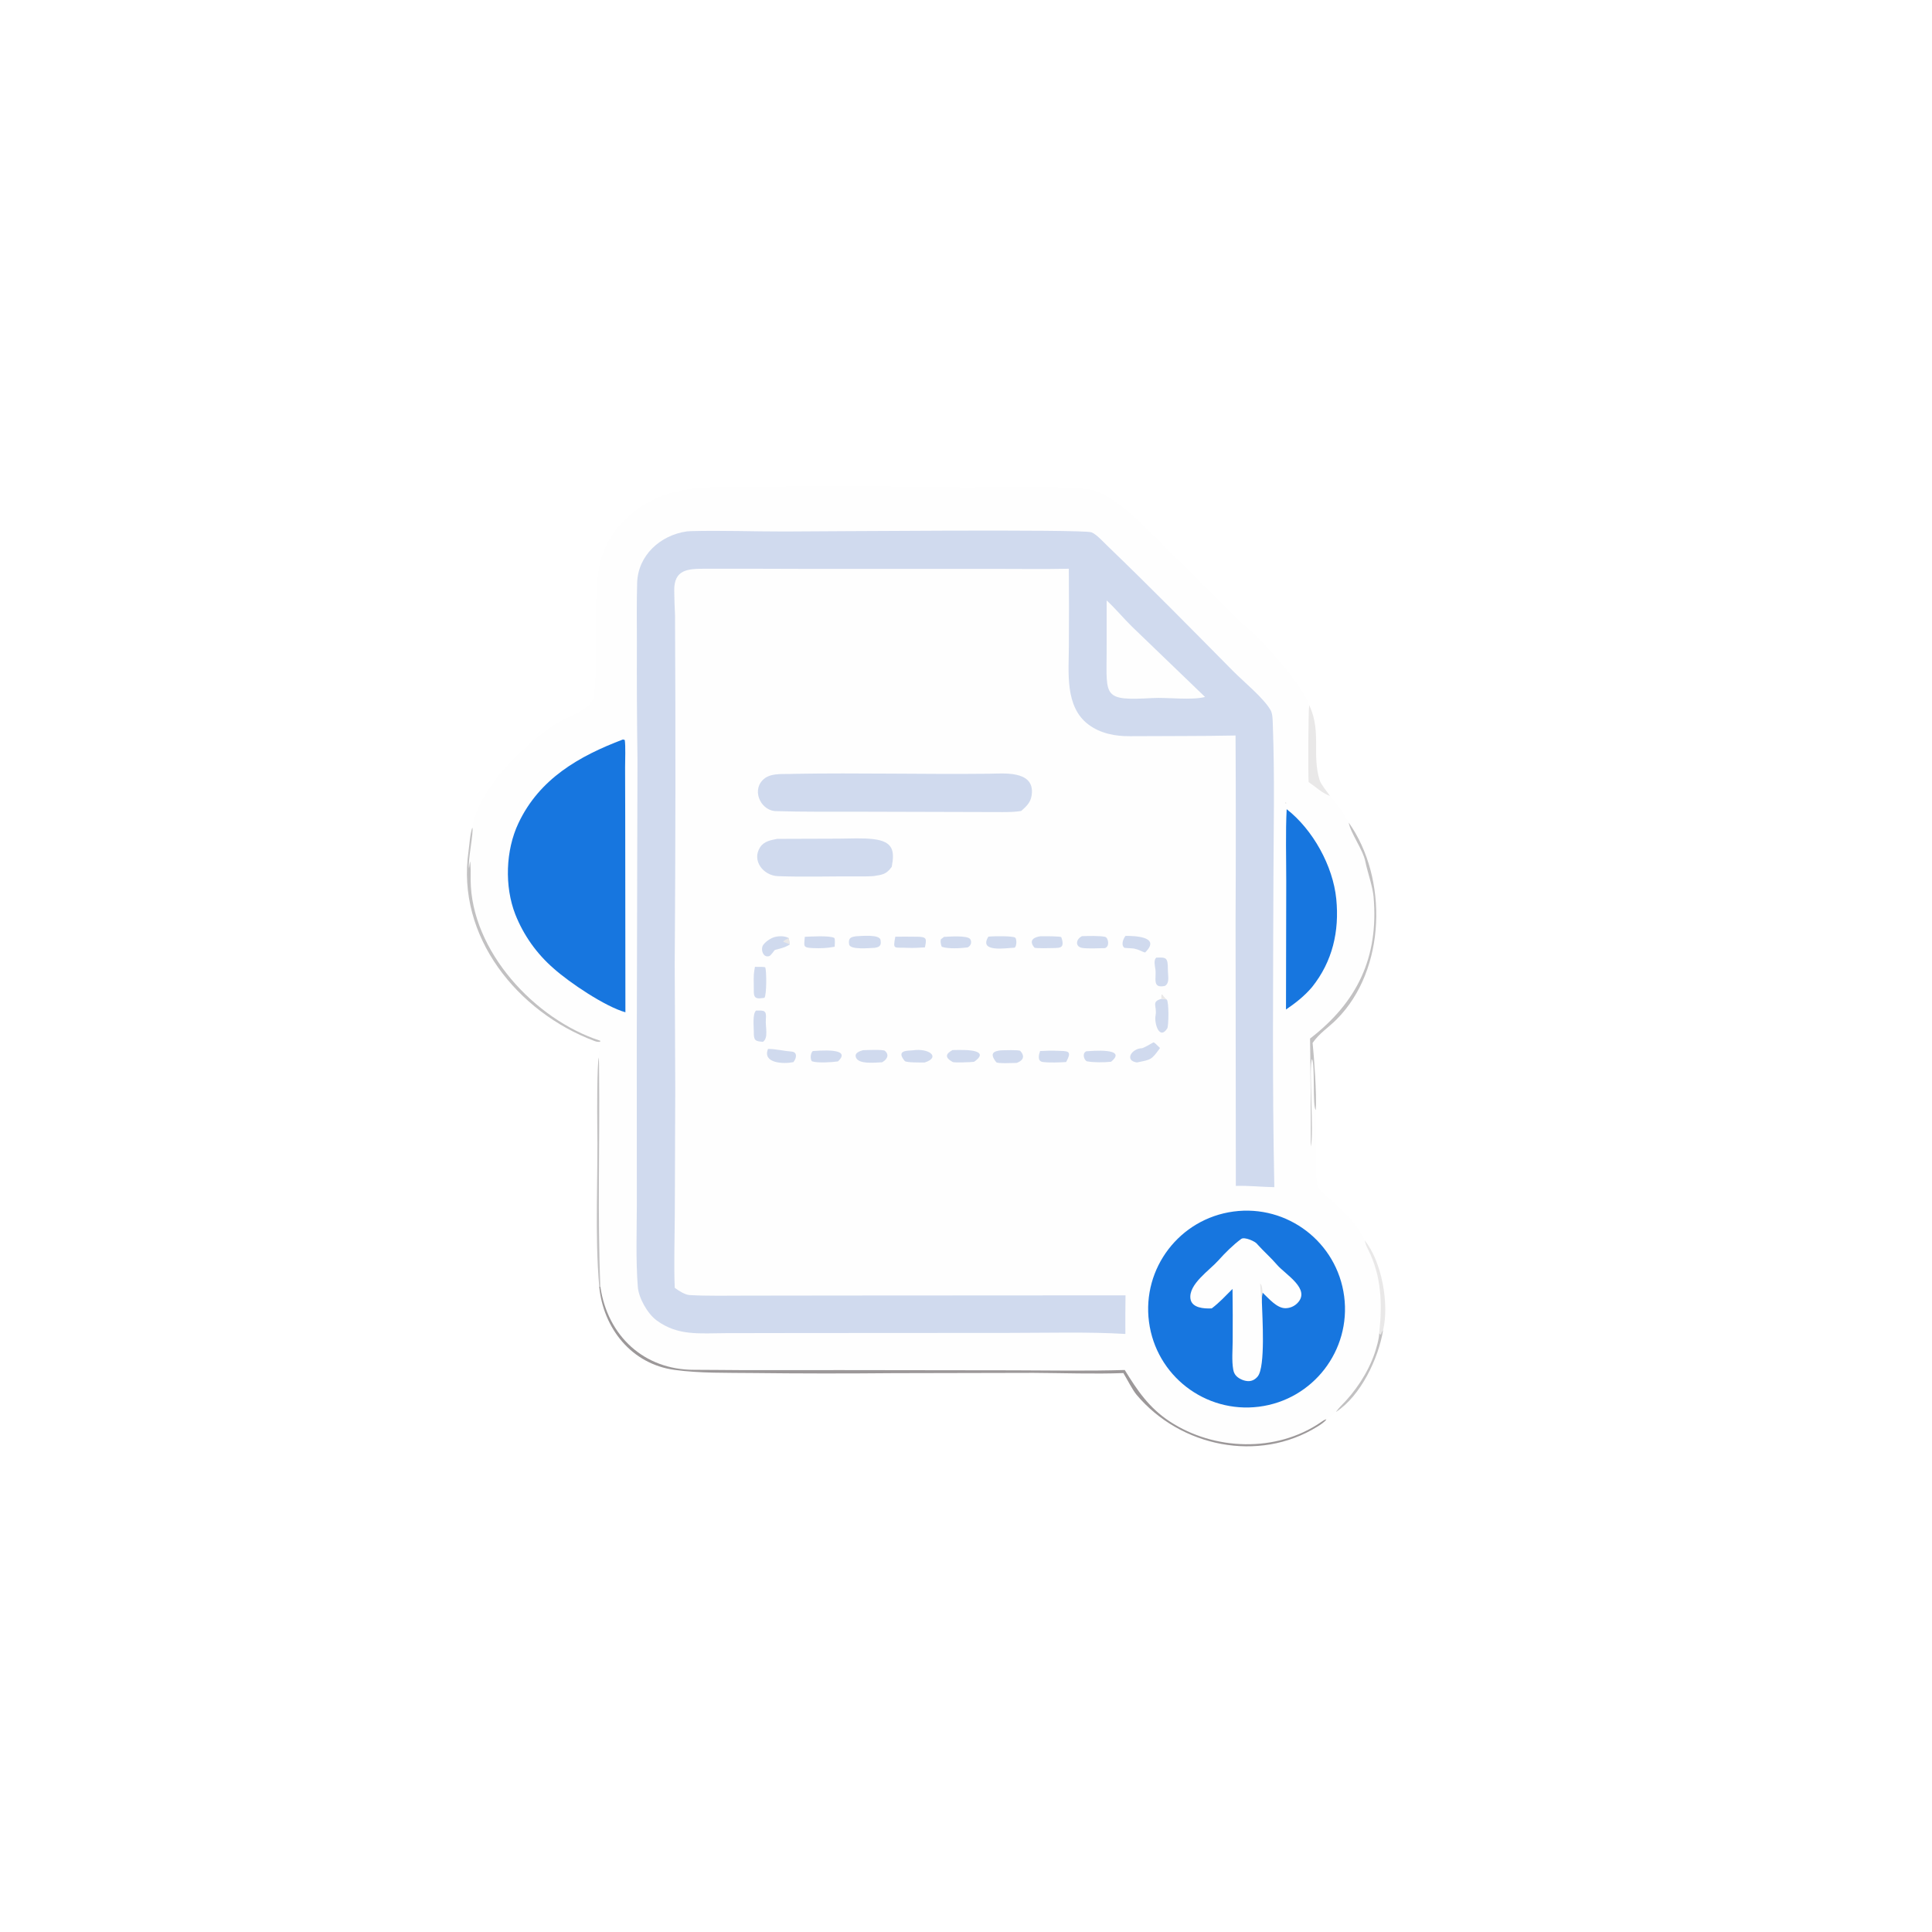
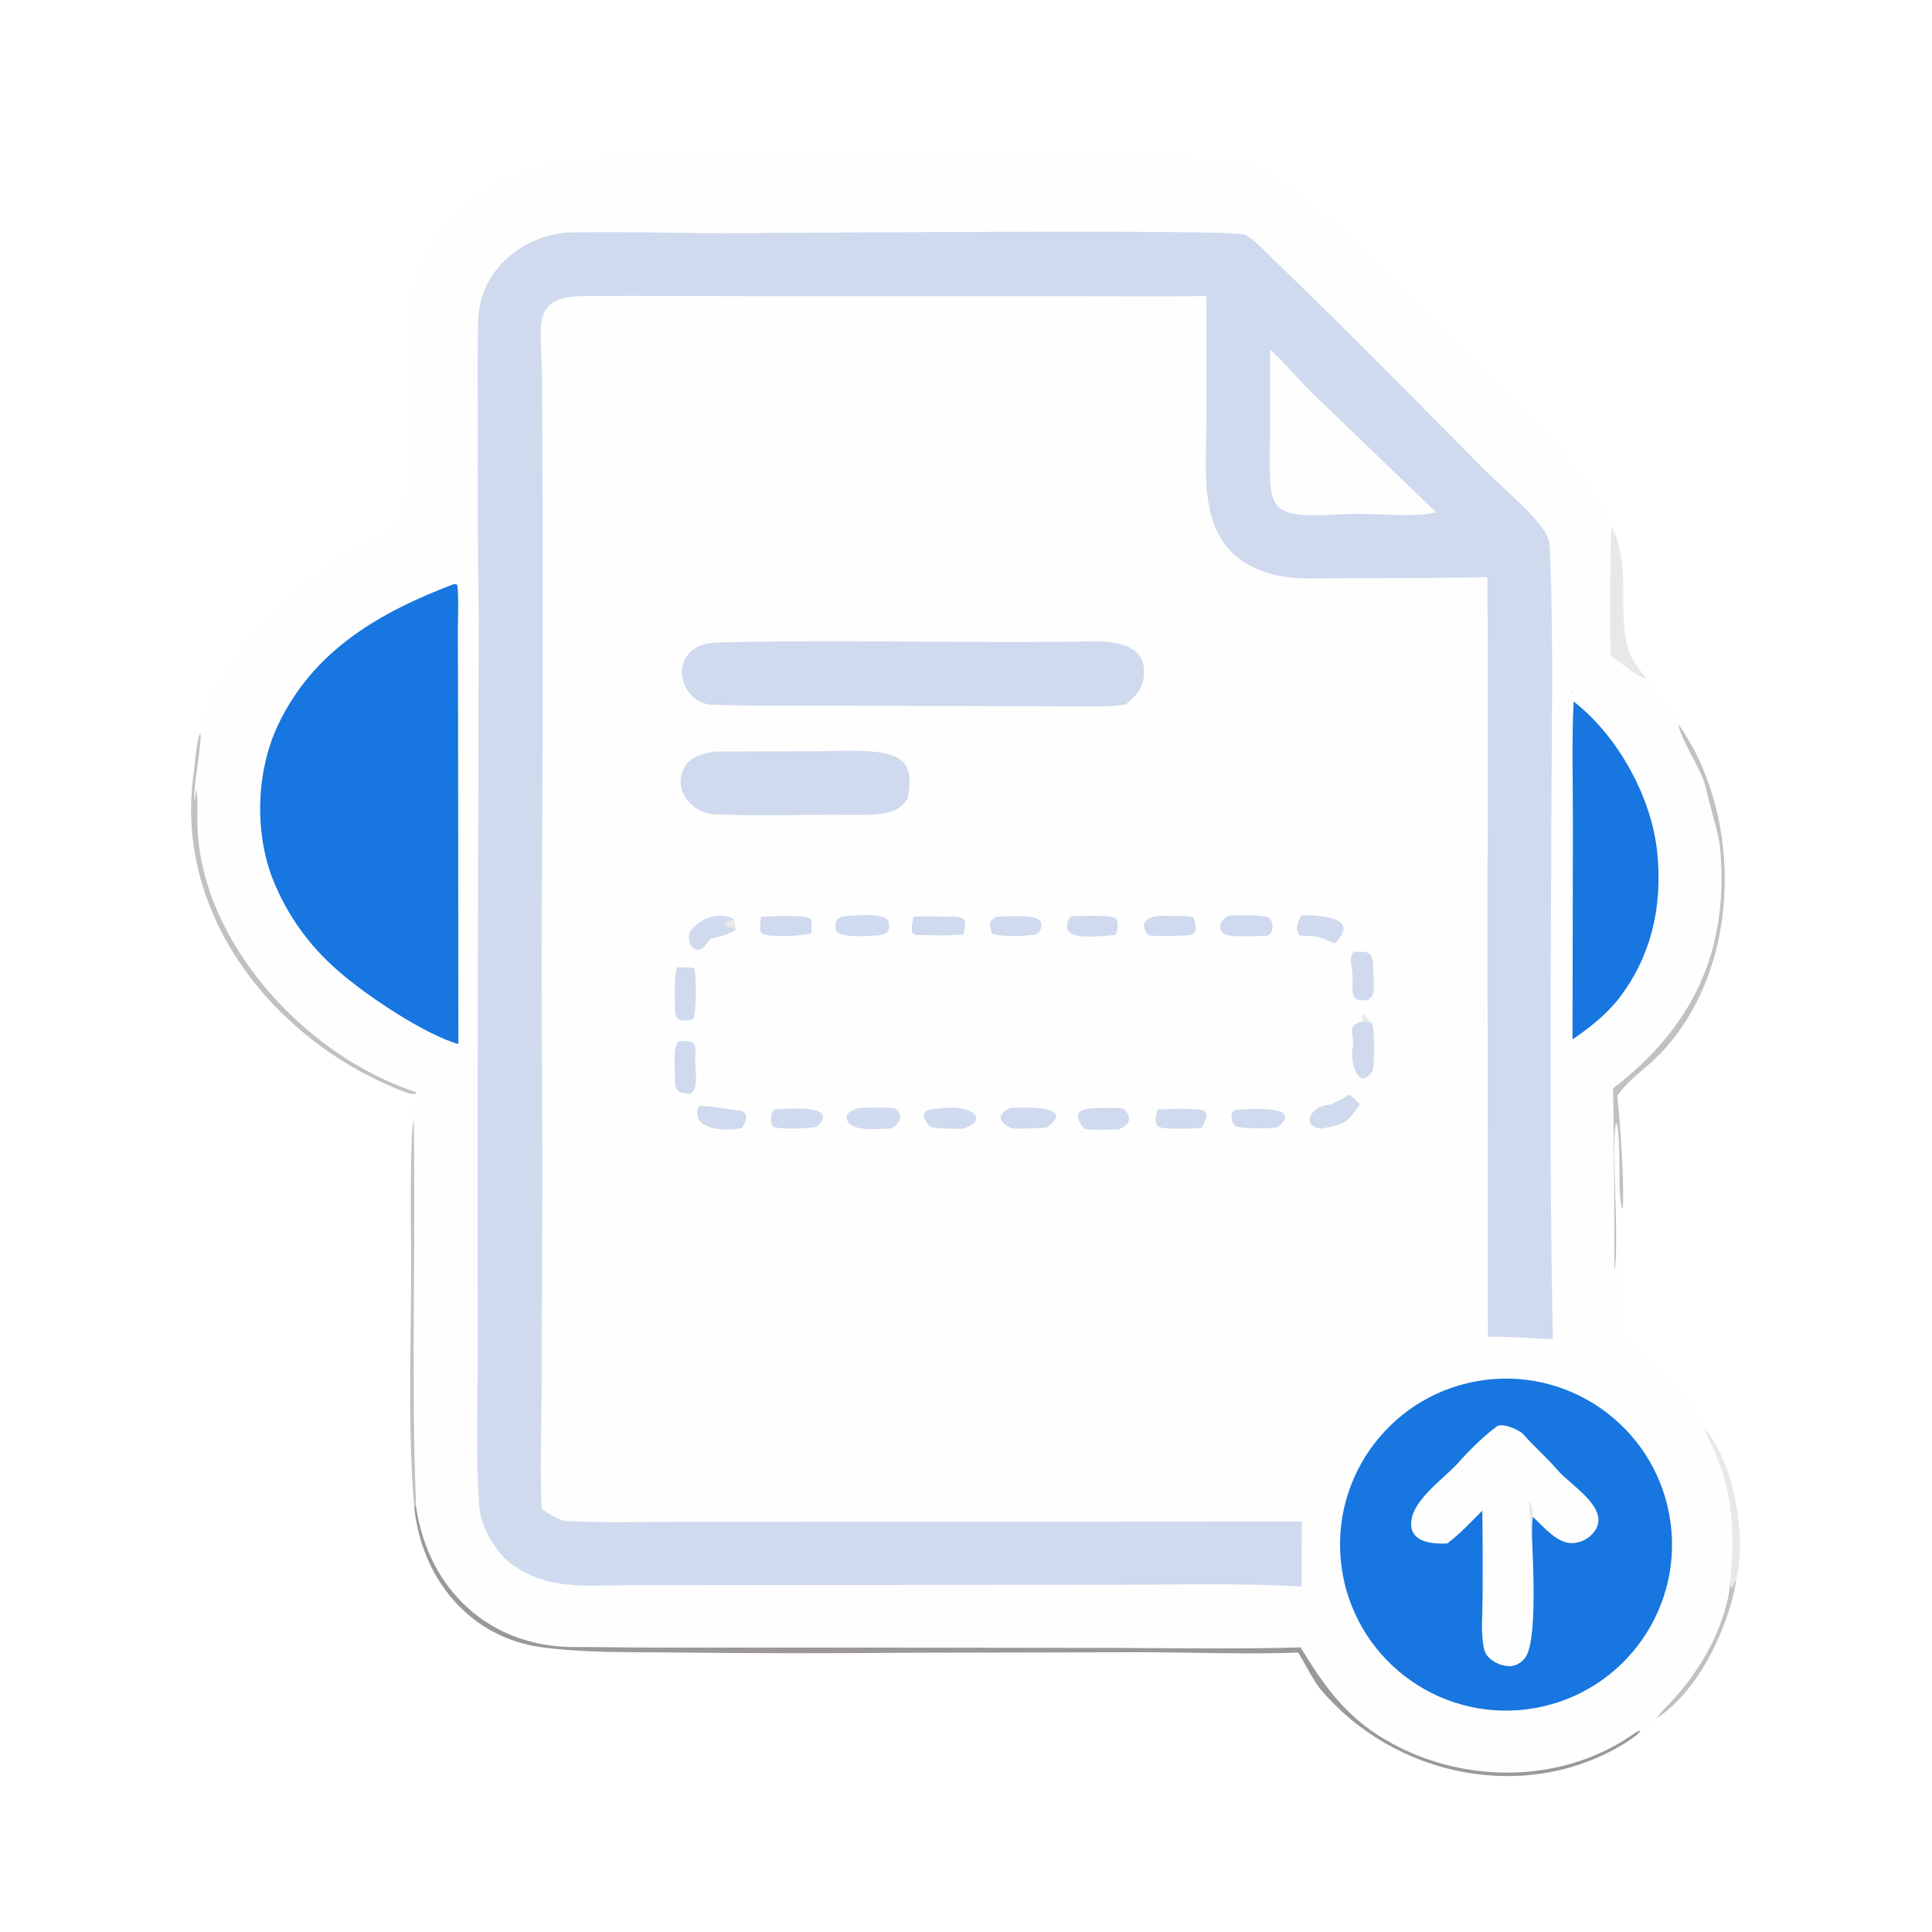
- <svg xmlns="http://www.w3.org/2000/svg" version="1.1" style="display: block;" viewBox="0 0 2048 2048">
+ <svg xmlns="http://www.w3.org/2000/svg" version="1.1" style="display: block;" viewBox="374.86 416.86 1214.29 1214.29">
  <path transform="translate(0,0)" fill="rgb(254,254,254)" d="M 500.626 877.29 C 506.908 836.027 555.144 789.919 588.245 767.874 C 600.564 759.669 627.92 752.656 629.726 736.876 C 634.728 693.162 628.34 647.89 634.613 604.118 C 640.702 560.856 679.585 528.024 721.056 520.205 C 754.523 513.894 790.196 516.404 824.058 515.836 C 887.517 514.435 950.413 515.863 1013.95 516.499 C 1059.44 516.954 1107.97 514.043 1153.46 518.591 C 1182.18 521.463 1226.59 572.132 1246.24 590.949 C 1252.89 597.326 1268.8 611.82 1273.17 618.028 C 1286.98 630.569 1303 647.982 1317.67 661.833 C 1334.62 674.455 1382.03 727.063 1387.84 747.509 L 1388.56 749.175 C 1400.69 776.498 1390.54 799.983 1398.86 827.005 C 1400.25 831.514 1406.92 839.435 1409.89 843.734 C 1419.2 854.71 1422.63 859.479 1429.72 871.989 C 1471.37 930.821 1469.59 1027.55 1416.98 1080.49 C 1408.15 1089.37 1398.88 1094.9 1391.42 1105.53 C 1393.04 1121.59 1395.95 1160.13 1394.76 1176.7 C 1395 1197.93 1393.84 1237.83 1396.32 1257.13 C 1400.24 1263.52 1407.14 1268.61 1412.85 1273.69 C 1427.4 1286.63 1438.14 1297.14 1446.59 1314.85 C 1464.74 1337.07 1472.78 1382.26 1466.15 1410.04 C 1461.22 1440.13 1442.34 1479.84 1416.13 1496.77 C 1413.04 1499.24 1409.24 1502.46 1406.04 1504.62 C 1404.15 1507.43 1399.44 1510.45 1396.44 1512.31 C 1334.18 1550.87 1251.3 1533.88 1204.75 1478.47 C 1200.44 1473.34 1194.57 1461.64 1190.83 1455.51 C 1160.83 1456.68 1125.76 1455.46 1095.45 1455.3 L 946.83 1455.62 C 897.133 1456.09 847.434 1456.04 797.739 1455.47 C 770.287 1455.15 742.376 1455.83 715.183 1452.17 C 669.472 1446.03 639.416 1408.12 635.188 1363.65 C 630.332 1308.44 634.075 1246.72 633.13 1190.95 C 632.953 1180.51 632.84 1128.31 634.74 1120.86 L 636.067 1104.39 C 633.55 1104.48 632.403 1104.34 630.008 1103.44 C 548.691 1072.87 483.499 992.813 496.656 902.301 C 497.801 894.424 498.058 884.882 500.626 877.29 z" />
  <path transform="translate(0,0)" fill="rgb(156,152,153)" d="M 635.188 1363.65 L 636.398 1363.9 C 644.052 1416.27 682.869 1452.21 735.936 1452.05 C 752.05 1452 768.529 1452.36 784.707 1452.37 L 894.404 1452.36 L 1074.3 1452.59 C 1112.92 1452.71 1153.77 1453.43 1192.27 1452.24 C 1205.57 1473.93 1218.2 1492.53 1240.01 1506.82 C 1287.2 1537.76 1352.88 1539.94 1400.03 1507.73 C 1401.53 1506.7 1404.42 1504.54 1406.04 1504.62 C 1404.15 1507.43 1399.44 1510.45 1396.44 1512.31 C 1334.18 1550.87 1251.3 1533.88 1204.75 1478.47 C 1200.44 1473.34 1194.57 1461.64 1190.83 1455.51 C 1160.83 1456.68 1125.76 1455.46 1095.45 1455.3 L 946.83 1455.62 C 897.133 1456.09 847.434 1456.04 797.739 1455.47 C 770.287 1455.15 742.376 1455.83 715.183 1452.17 C 669.472 1446.03 639.416 1408.12 635.188 1363.65 z" />
  <path transform="translate(0,0)" fill="rgb(194,193,194)" d="M 1429.72 871.989 C 1471.37 930.821 1469.59 1027.55 1416.98 1080.49 C 1408.15 1089.37 1398.88 1094.9 1391.42 1105.53 C 1393.04 1121.59 1395.95 1160.13 1394.76 1176.7 C 1391.07 1172.52 1394.23 1128.98 1390.74 1122.6 C 1387.05 1130.68 1393.01 1201.3 1389.51 1215.37 C 1389.58 1177.22 1389.31 1139.07 1388.7 1100.92 C 1438.41 1062.64 1461.63 1015.15 1456.06 950.743 C 1455.09 939.547 1449.47 924.052 1447.27 913.056 C 1444.8 900.688 1431.43 882.738 1429.72 871.989 z" />
  <path transform="translate(0,0)" fill="rgb(194,193,194)" d="M 500.626 877.29 C 502.519 880.802 495.617 913.22 497.206 920.558 L 498.286 913 C 499.205 916.506 498.863 928.25 498.895 932.744 C 499.431 1008.08 567.051 1080.88 636.371 1103.26 L 636.067 1104.39 C 633.55 1104.48 632.403 1104.34 630.008 1103.44 C 548.691 1072.87 483.499 992.813 496.656 902.301 C 497.801 894.424 498.058 884.882 500.626 877.29 z" />
  <path transform="translate(0,0)" fill="rgb(233,232,232)" d="M 1387.84 747.509 L 1388.56 749.175 C 1400.69 776.498 1390.54 799.983 1398.86 827.005 C 1400.25 831.514 1406.92 839.435 1409.89 843.734 C 1401.13 840.572 1394.9 834.212 1387.16 828.96 C 1386.67 820.16 1386.72 753.955 1387.84 747.509 z" />
  <path transform="translate(0,0)" fill="rgb(194,193,194)" d="M 634.74 1120.86 C 635.121 1127 635.009 1133.08 635.073 1139.22 C 635.863 1213.88 633.338 1289.34 636.398 1363.9 L 635.188 1363.65 C 630.332 1308.44 634.075 1246.72 633.13 1190.95 C 632.953 1180.51 632.84 1128.31 634.74 1120.86 z" />
  <path transform="translate(0,0)" fill="rgb(233,232,232)" d="M 1446.59 1314.85 C 1464.74 1337.07 1472.78 1382.26 1466.15 1410.04 C 1463.07 1413.5 1464.8 1416.6 1461.99 1413.36 C 1465.45 1382.63 1464.57 1353.12 1450.36 1324.72 C 1448.61 1321.23 1447.47 1318.66 1446.59 1314.85 z" />
  <path transform="translate(0,0)" fill="rgb(194,193,194)" d="M 1466.15 1410.04 C 1461.22 1440.13 1442.34 1479.84 1416.13 1496.77 C 1417.58 1494.78 1419.12 1492.69 1420.83 1491 C 1436.6 1475.36 1449.9 1455.6 1457.18 1434.55 C 1458.72 1430.11 1462.18 1418.3 1461.99 1413.36 C 1464.8 1416.6 1463.07 1413.5 1466.15 1410.04 z" />
  <path transform="translate(0,0)" fill="rgb(208,218,238)" d="M 728.115 563.301 C 729.574 563.171 731.012 563.046 732.478 563.009 C 765.61 562.171 798.893 563.454 832.044 563.413 C 868.392 563.367 1147.97 560.777 1156.99 564.286 C 1162.3 566.355 1169.22 574.127 1173.37 578.12 C 1218.72 621.703 1263.07 666.817 1307.31 711.543 C 1318.46 722.807 1339.7 740.058 1346.95 752.937 C 1349.25 757.013 1349.11 764.932 1349.28 769.63 C 1351.27 824.054 1350.05 879.012 1349.89 933.486 C 1349.58 1041.72 1348.59 1150.25 1350.85 1258.46 C 1336.8 1258.2 1324.45 1256.73 1310.04 1257.08 L 1309.76 975.96 C 1310.09 910.529 1310.09 845.096 1309.74 779.665 C 1272.52 780.413 1235.16 780.116 1197.93 780.406 C 1182.35 780.528 1166.52 777.591 1153.81 768.046 C 1128.45 749.003 1133.02 712.3 1133.07 684.207 C 1133.25 657.097 1133.23 629.986 1133 602.877 C 1106.17 603.456 1077.43 602.982 1050.44 603.017 L 852.066 603.029 C 817.183 602.973 782.236 602.742 747.401 602.866 C 729.029 602.932 714.573 603.56 714.704 625.871 C 714.757 634.861 715.223 643.834 715.565 652.75 C 716.217 775.872 716.104 898.997 715.227 1022.12 L 715.804 1153.72 L 715.301 1289.14 C 715.182 1313.08 714.278 1341.57 715.263 1365.13 C 719.172 1368.09 726.196 1372.58 731.053 1372.84 C 750.599 1373.89 771.432 1373.46 791.034 1373.42 L 896.771 1373.29 L 1193.09 1373.12 C 1192.89 1386.76 1192.84 1400.41 1192.93 1414.05 C 1154.96 1411.67 1107.33 1412.96 1068.33 1412.94 L 846.121 1413.07 L 768.927 1413.2 C 741.972 1413.23 718.971 1416.39 696.256 1399.84 C 686.399 1392.65 677.001 1376 676.085 1363.92 C 673.938 1335.65 674.976 1306.36 675.07 1277.98 L 674.995 1108.69 L 675.744 804.681 C 675.164 763.503 674.961 722.32 675.134 681.138 C 675.074 660.074 674.807 639.064 675.401 618.006 C 676.231 588.598 700.074 567.273 728.115 563.301 z" />
  <path transform="translate(0,0)" fill="rgb(254,254,254)" d="M 1173.1 636.5 C 1181.65 644.239 1191.18 655.671 1200.04 664.327 L 1277.41 738.807 C 1263.23 742.563 1237.22 739.102 1221.93 739.954 C 1169.34 742.883 1172.84 739.057 1173.08 691.632 L 1173.1 636.5 z" />
  <path transform="translate(0,0)" fill="rgb(23,118,223)" d="M 1307.48 1284.28 C 1364.75 1276.56 1417.38 1316.87 1424.87 1374.17 C 1432.35 1431.47 1391.83 1483.94 1334.49 1491.18 C 1277.5 1498.38 1225.4 1458.15 1217.97 1401.18 C 1210.53 1344.22 1250.55 1291.96 1307.48 1284.28 z" />
  <path transform="translate(0,0)" fill="rgb(254,254,254)" d="M 1284.49 1386.95 C 1276.43 1387.36 1263.27 1386.61 1261.92 1376.67 C 1259.83 1361.32 1282.08 1346.64 1291.3 1336.33 C 1298.65 1328.11 1307.29 1319.5 1315.8 1313.28 C 1319.07 1310.88 1330.75 1315.81 1332.75 1318.89 C 1339.32 1326.26 1347.37 1333.31 1353.73 1340.76 C 1362.52 1351.05 1390.1 1366.51 1375.14 1381.52 C 1371.8 1384.84 1367.3 1386.72 1362.59 1386.75 C 1353.54 1386.77 1345.15 1376.63 1338.29 1370.16 C 1337.49 1374.84 1337.81 1376.05 1337.67 1380.73 C 1338.11 1396.06 1341.55 1448.74 1333.28 1459 C 1330.9 1461.96 1327.72 1463.92 1323.85 1464.05 C 1319.41 1464.19 1313.94 1461.94 1310.77 1458.84 C 1308.8 1456.9 1307.79 1454.59 1307.3 1451.9 C 1305.57 1442.39 1306.65 1431.22 1306.68 1421.55 C 1306.82 1403.14 1306.77 1384.73 1306.52 1366.32 C 1299.05 1373.74 1292.93 1380.54 1284.49 1386.95 z" />
  <path transform="translate(0,0)" fill="rgb(233,232,232)" d="M 1337.67 1380.73 C 1336.74 1379.61 1335.79 1360.99 1335.83 1360.94 C 1337.72 1360.86 1338.48 1368.59 1338.29 1370.16 C 1337.49 1374.84 1337.81 1376.05 1337.67 1380.73 z" />
  <path transform="translate(0,0)" fill="rgb(23,118,223)" d="M 660.354 783.873 L 662.292 784.422 C 663.239 790.942 662.652 806.076 662.626 813.311 L 662.761 865.331 L 662.953 1073.06 C 641.346 1066.95 603.779 1041.67 586.987 1026.68 C 568.975 1011.1 554.994 991.399 546.232 969.253 C 534.665 939.513 535.979 901.438 549.502 872.729 C 571.785 825.421 613.859 801.512 660.354 783.873 z" />
  <path transform="translate(0,0)" fill="rgb(208,218,238)" d="M 837.571 820.437 C 838.873 820.367 840.175 820.32 841.478 820.298 C 910.356 819.098 979.575 820.94 1048.52 820.176 C 1063.33 820.012 1094.89 816.552 1093.88 840.006 C 1093.48 849.541 1089.17 853.842 1082.45 859.674 C 1074.96 860.779 1070.55 860.793 1062.92 860.848 L 905.012 860.418 C 877.97 860.398 851.11 860.648 823.959 859.849 C 807.577 860.62 796.69 839.464 808.159 827.264 C 815.627 819.321 827.186 820.73 837.571 820.437 z" />
  <path transform="translate(0,0)" fill="rgb(23,118,223)" d="M 1363.92 857.76 C 1391.72 879.365 1413.05 917.989 1416.5 952.919 C 1419.88 987.211 1412.56 1019.15 1390.86 1046.31 C 1382.78 1055.86 1373.48 1063.15 1363.21 1070.13 L 1363.47 934.499 C 1363.49 909.953 1362.68 881.853 1363.92 857.76 z" />
  <path transform="translate(0,0)" fill="rgb(208,218,238)" d="M 824.011 889.22 L 888.966 889.001 C 900.733 888.977 914.268 888.116 925.805 889.505 C 946.823 892.037 948.522 901.85 945.263 918.917 C 939.35 927.041 935.293 927.223 925.83 928.702 C 919.85 929.121 913.604 929.06 907.583 929.025 C 879.928 928.859 852.279 929.774 824.64 928.76 C 809.335 928.199 796.536 912.389 805.75 898.112 C 809.85 891.759 817.119 890.557 824.011 889.22 z" />
  <path transform="translate(0,0)" fill="rgb(208,218,238)" d="M 1231.15 1058.82 C 1232.96 1058.94 1234.89 1059.22 1236.7 1059.45 C 1239.28 1061.54 1238.88 1087.75 1237.34 1090.15 C 1229.06 1103.08 1223.33 1084.67 1224.93 1076.5 C 1226.89 1066.44 1219.77 1061.98 1231.15 1058.82 z" />
  <path transform="translate(0,0)" fill="rgb(208,218,238)" d="M 800.273 1024.9 C 802.871 1024.89 810.992 1024.72 811.276 1025.56 C 812.584 1029.43 812.722 1054.34 810.405 1057.68 L 808.521 1057.97 C 798.212 1059.66 799.066 1055.08 799.03 1045.93 C 799.009 1040.41 798.674 1034.35 799.577 1028.91 L 800.273 1024.9 z" />
  <path transform="translate(0,0)" fill="rgb(208,218,238)" d="M 801.498 1071.21 C 809.75 1071.27 812.718 1070.41 811.842 1080.49 C 811.139 1088.58 814.94 1100.11 808.754 1104.38 C 800.41 1103.68 798.973 1103.14 799.054 1093.51 C 799.1 1088.1 797.502 1074.63 801.498 1071.21 z" />
  <path transform="translate(0,0)" fill="rgb(208,218,238)" d="M 914.771 1113.26 C 918.503 1113.13 936.197 1112.37 937.988 1113.9 C 943.68 1118.77 939.245 1123.91 934.97 1126.07 C 928.299 1126.26 910.409 1128.56 907.411 1121.11 C 905.405 1116.12 911.145 1114.33 914.771 1113.26 z" />
  <path transform="translate(0,0)" fill="rgb(208,218,238)" d="M 1009.67 1113.13 C 1013.95 1113.01 1018.22 1112.99 1022.5 1113.07 C 1032.48 1113.28 1047.12 1115.58 1032.51 1125.55 C 1029.84 1125.96 1011.66 1126.7 1009.98 1125.79 C 1000.47 1120.6 1003.22 1116.7 1009.67 1113.13 z" />
  <path transform="translate(0,0)" fill="rgb(208,218,238)" d="M 907.594 992.458 C 912.935 992.29 932.291 990.147 933.407 996.408 C 934.598 1003.09 931.62 1003.96 927.084 1004.74 C 922.183 1004.86 901.073 1007.2 900.115 1001.04 C 899.034 994.108 902.044 993.265 907.594 992.458 z" />
  <path transform="translate(0,0)" fill="rgb(208,218,238)" d="M 1060.82 1113.42 C 1064.11 1113.33 1080.25 1112.72 1081.47 1114 C 1087.56 1120.39 1083.32 1124.9 1077.74 1126.69 C 1073.58 1126.8 1057.39 1127.65 1056.03 1125.93 C 1048.52 1116.43 1053.47 1114.31 1060.82 1113.42 z" />
  <path transform="translate(0,0)" fill="rgb(208,218,238)" d="M 1146.96 992.365 C 1152.94 992.204 1165.76 991.793 1171.44 993.097 C 1174.81 993.869 1176.78 1003.57 1171.08 1005.05 C 1164.81 1005.14 1152.84 1005.82 1147 1004.79 C 1139.64 1003.48 1140.28 995.676 1146.96 992.365 z" />
  <path transform="translate(0,0)" fill="rgb(208,218,238)" d="M 1225.66 1015.14 C 1236.41 1014.73 1237.99 1014.81 1238 1028 C 1238 1034.85 1240.17 1041.7 1234.92 1045.09 C 1220.88 1048.16 1226.04 1036.76 1224.76 1027.5 C 1224.24 1023.74 1222.72 1017.84 1225.66 1015.14 z" />
  <path transform="translate(0,0)" fill="rgb(208,218,238)" d="M 1222.52 1105.04 C 1223.84 1105.27 1223.92 1105.4 1225.01 1106.44 L 1229.67 1110.93 C 1220.58 1123.58 1220.33 1123.22 1205.15 1126.24 C 1191.49 1124.24 1199.78 1111.37 1210.33 1111.21 C 1211.8 1111.19 1220.65 1106.17 1222.52 1105.04 z" />
  <path transform="translate(0,0)" fill="rgb(208,218,238)" d="M 821.282 1007.04 C 819.945 1008.63 817.046 1012.9 815.511 1013.45 C 808.791 1015.84 805.899 1005.95 809.102 1001.6 C 811.893 997.816 817.293 994.236 821.534 993.209 C 826.265 992.063 831.916 992.091 836.109 994.386 C 836.565 996.712 836.943 998.974 837.121 1001.34 C 831.022 1004.85 828.014 1005.15 821.282 1007.04 z" />
  <path transform="translate(0,0)" fill="rgb(233,232,232)" d="M 836.109 994.386 C 836.565 996.712 836.943 998.974 837.121 1001.34 C 832.03 997.73 825.307 999.642 836.109 994.386 z" />
  <path transform="translate(0,0)" fill="rgb(208,218,238)" d="M 853.11 993.044 C 857.587 992.9 879.966 991.432 884.362 994.289 C 885.391 994.958 884.905 1001.76 884.803 1003.57 C 876.315 1005.12 870.583 1005.34 861.901 1005.02 C 850.529 1004.6 852.476 1002.91 853.11 993.044 z" />
  <path transform="translate(0,0)" fill="rgb(208,218,238)" d="M 949.072 992.913 C 957.197 992.855 965.322 992.88 973.446 992.988 C 982.546 993.191 982.284 995.527 980.451 1004.27 C 974.629 1004.48 968.371 1005.08 962.595 1004.75 C 947.731 1003.88 946.262 1007.6 949.072 992.913 z" />
  <path transform="translate(0,0)" fill="rgb(208,218,238)" d="M 1103.07 992.473 C 1106.63 992.469 1124.6 992.29 1125.04 993.53 C 1129.26 1005.62 1122.74 1004.56 1118.12 1004.95 C 1114.26 1004.98 1097.39 1005.59 1096.45 1004.45 C 1089.51 996.014 1097.47 993.146 1103.07 992.473 z" />
  <path transform="translate(0,0)" fill="rgb(208,218,238)" d="M 1047.75 992.866 L 1050.05 992.687 C 1053.67 992.442 1072.87 991.967 1076.07 993.888 C 1077.64 994.831 1078.15 1002.2 1075.65 1004.57 C 1066.32 1004.93 1037.05 1009.97 1047.75 992.866 z" />
  <path transform="translate(0,0)" fill="rgb(208,218,238)" d="M 1193.05 992.09 C 1201.75 992.048 1229.76 992.601 1215.23 1008.22 L 1213.96 1009.63 C 1211.97 1009.55 1207.5 1006.66 1204 1006.06 C 1201.83 1004.79 1192.33 1005.35 1191.48 1004.44 C 1187.86 1000.54 1191.56 993.969 1193.05 992.09 z" />
  <path transform="translate(0,0)" fill="rgb(208,218,238)" d="M 814.127 1111.89 C 823.011 1111.96 830.656 1114.12 839.042 1114.71 C 845.52 1115.16 844.121 1121.6 841.869 1124.68 L 841.007 1125.9 L 840.523 1125.99 C 830.778 1127.93 807.909 1127.31 814.127 1111.89 z" />
  <path transform="translate(0,0)" fill="rgb(208,218,238)" d="M 967.673 1113.39 C 984.75 1110.85 997.499 1120.64 980.246 1126.29 C 976.936 1126.29 960.577 1126.54 959.05 1124.69 C 949.191 1112.73 962.653 1114 967.673 1113.39 z" />
  <path transform="translate(0,0)" fill="rgb(208,218,238)" d="M 1102.53 1114.16 C 1108.13 1113.88 1113.89 1113.63 1119.5 1113.84 C 1132.03 1114.31 1136.93 1113.14 1130.17 1125.8 C 1123.05 1126.26 1112.43 1126.63 1105.51 1125.77 C 1099.16 1124.98 1101.33 1117.57 1102.53 1114.16 z" />
  <path transform="translate(0,0)" fill="rgb(208,218,238)" d="M 1151.44 1114.43 C 1156.68 1114.11 1196.08 1110.39 1177.77 1125.5 C 1170.34 1126.26 1159.81 1126.38 1152.47 1125.09 C 1149.55 1124.58 1146.49 1116.77 1151.44 1114.43 z" />
  <path transform="translate(0,0)" fill="rgb(208,218,238)" d="M 861.6 1114.15 C 866.608 1113.97 904.376 1110.06 888.24 1125.15 C 881.768 1126.07 867.232 1127.01 861.005 1125.12 C 859.19 1124.57 858.345 1117.23 861.6 1114.15 z" />
  <path transform="translate(0,0)" fill="rgb(208,218,238)" d="M 1000.56 993.14 C 1004.53 992.984 1025.44 991.184 1028.45 995.502 C 1030.26 998.094 1029.65 1002.35 1025.78 1004.27 C 1018.88 1005.2 1005.22 1006.05 998.443 1003.65 C 997.934 1003.47 995.676 995.566 998.407 994.961 C 998.664 994.904 1000.52 993.179 1000.56 993.14 z" />
  <path transform="translate(0,0)" fill="rgb(233,232,232)" d="M 1231.15 1058.82 C 1231.24 1057.82 1230.99 1054.97 1231.26 1054.52 C 1231.39 1054.28 1231.65 1054.14 1231.92 1054.16 C 1231.88 1054.16 1234.97 1058.29 1236.7 1059.45 C 1234.89 1059.22 1232.96 1058.94 1231.15 1058.82 z" />
  <path transform="translate(0,0)" fill="rgb(233,232,232)" d="M 1362.56 850.241 C 1363.56 850.421 1363.37 850.916 1363.48 851.829 C 1363.03 851.901 1362.86 851.999 1362.52 851.838 C 1362.42 851.298 1362.49 850.815 1362.56 850.241 z" />
</svg>
